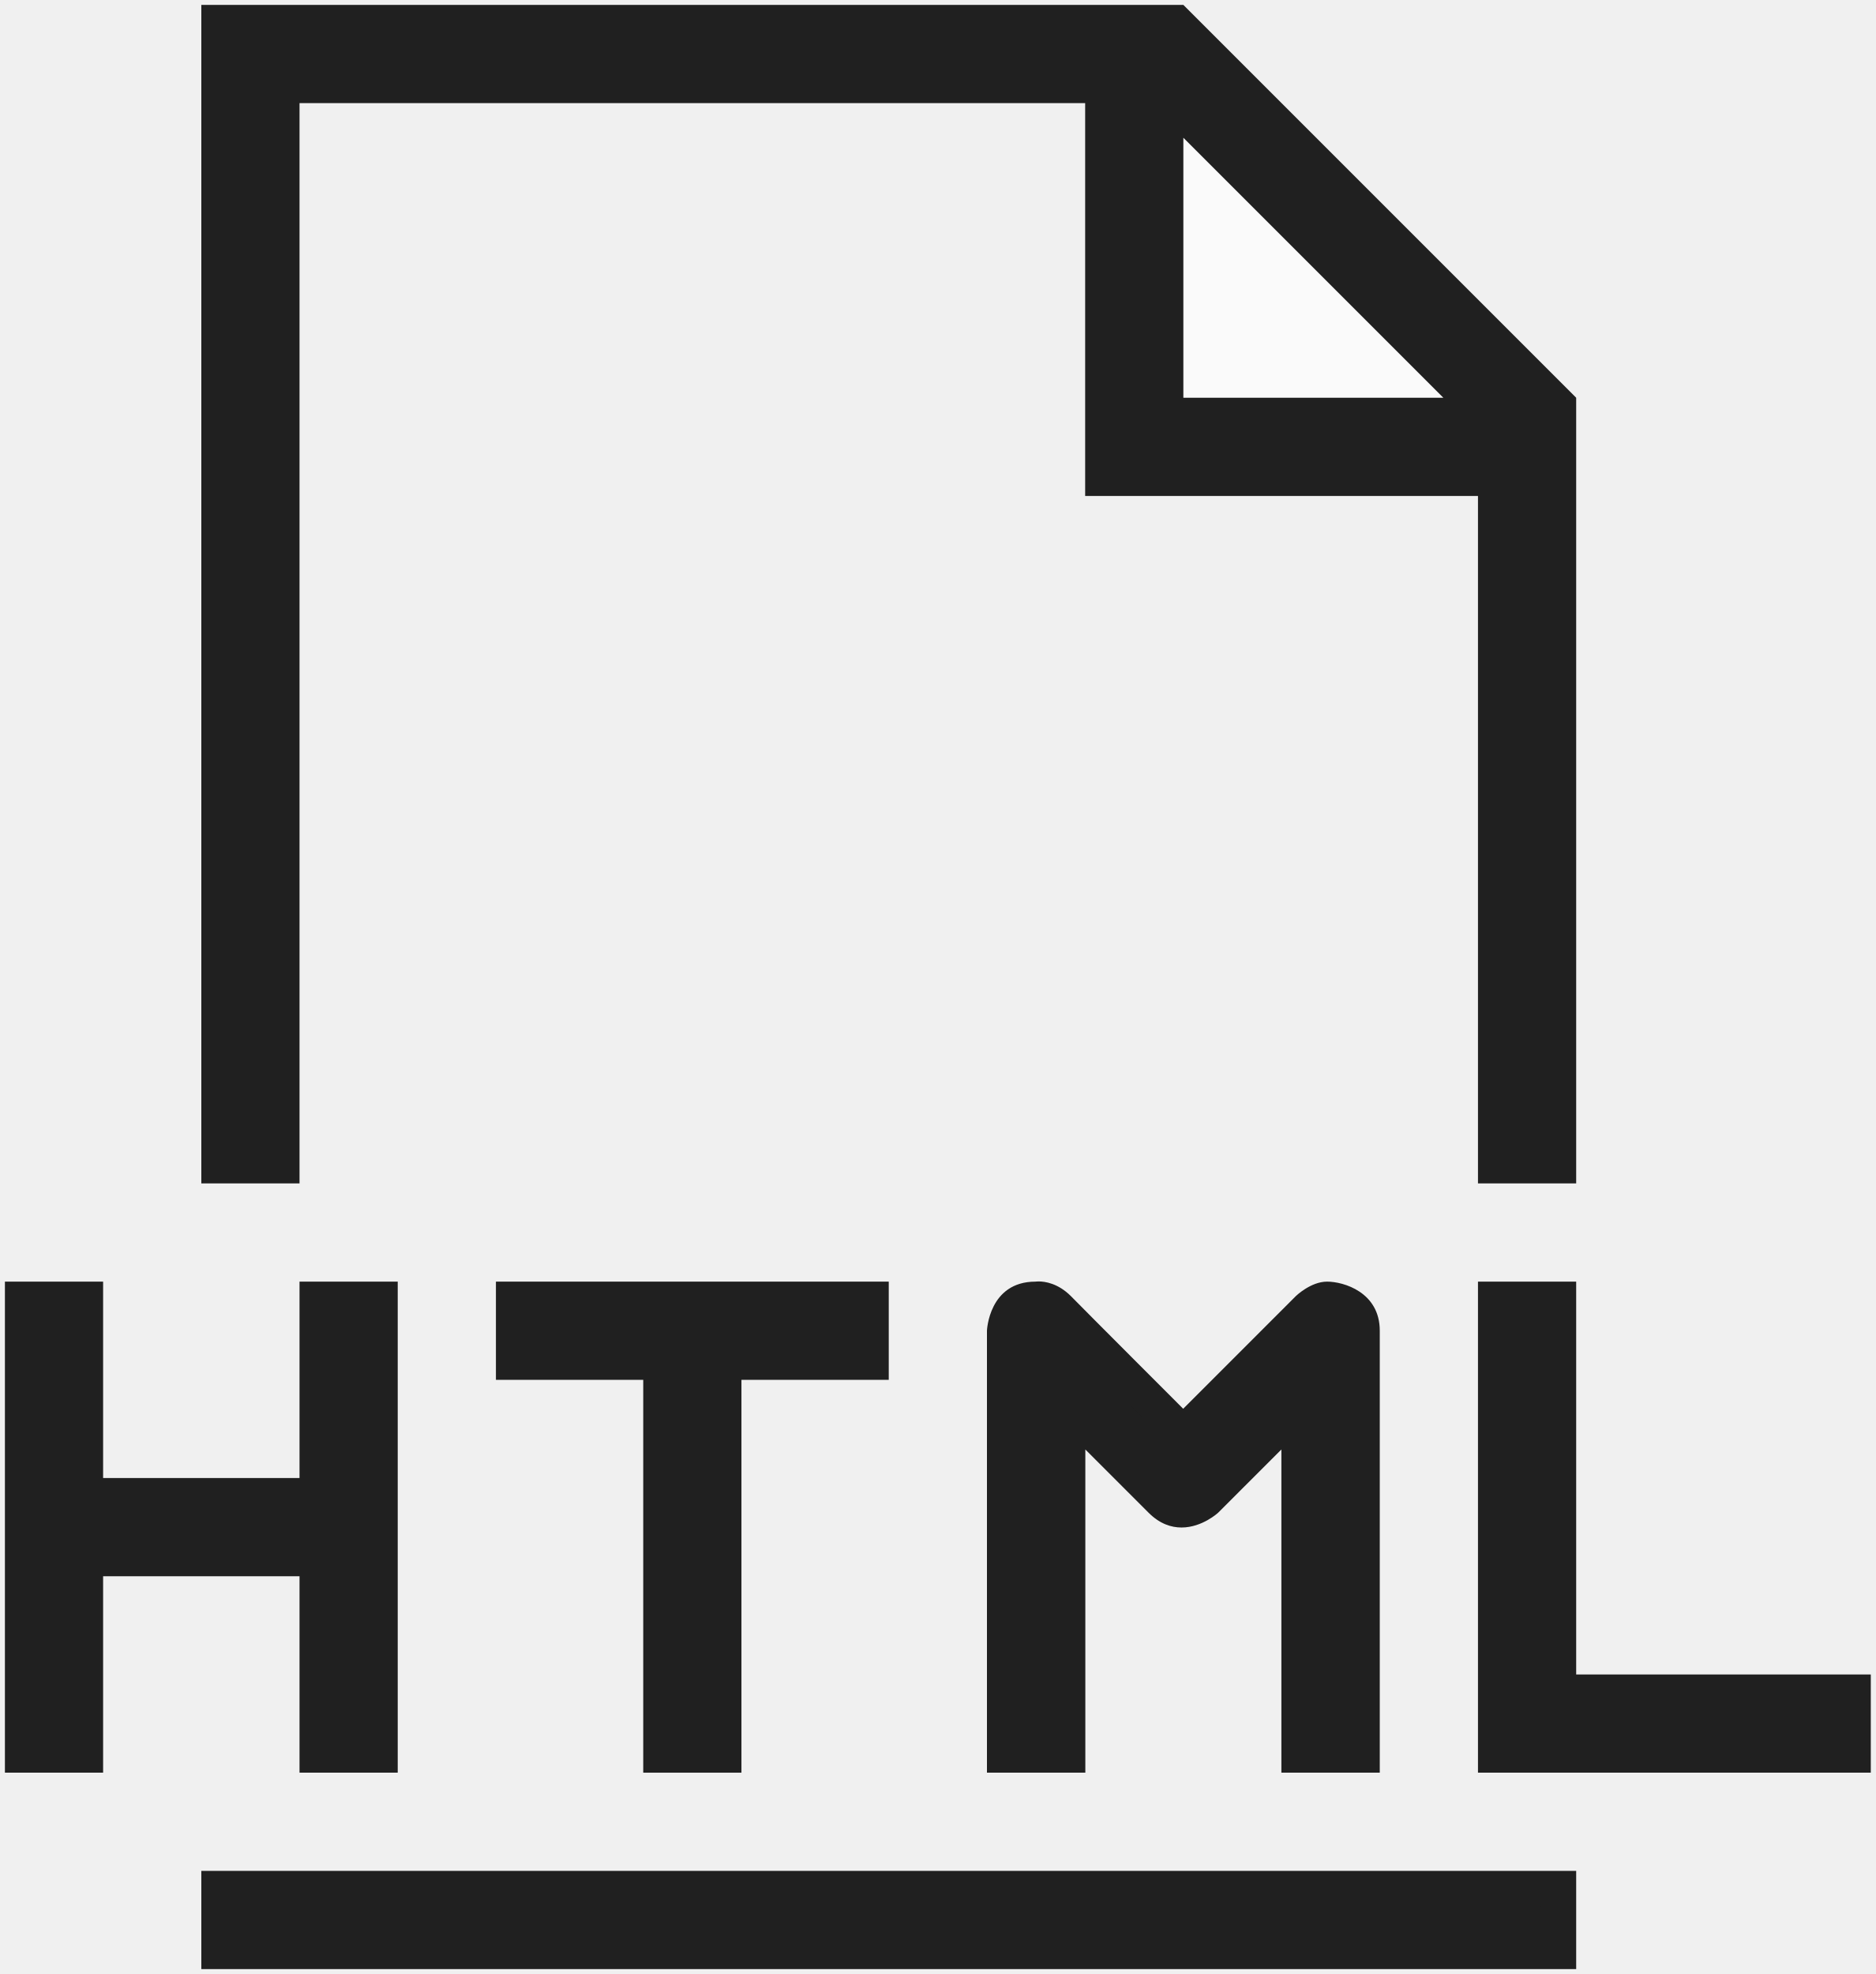
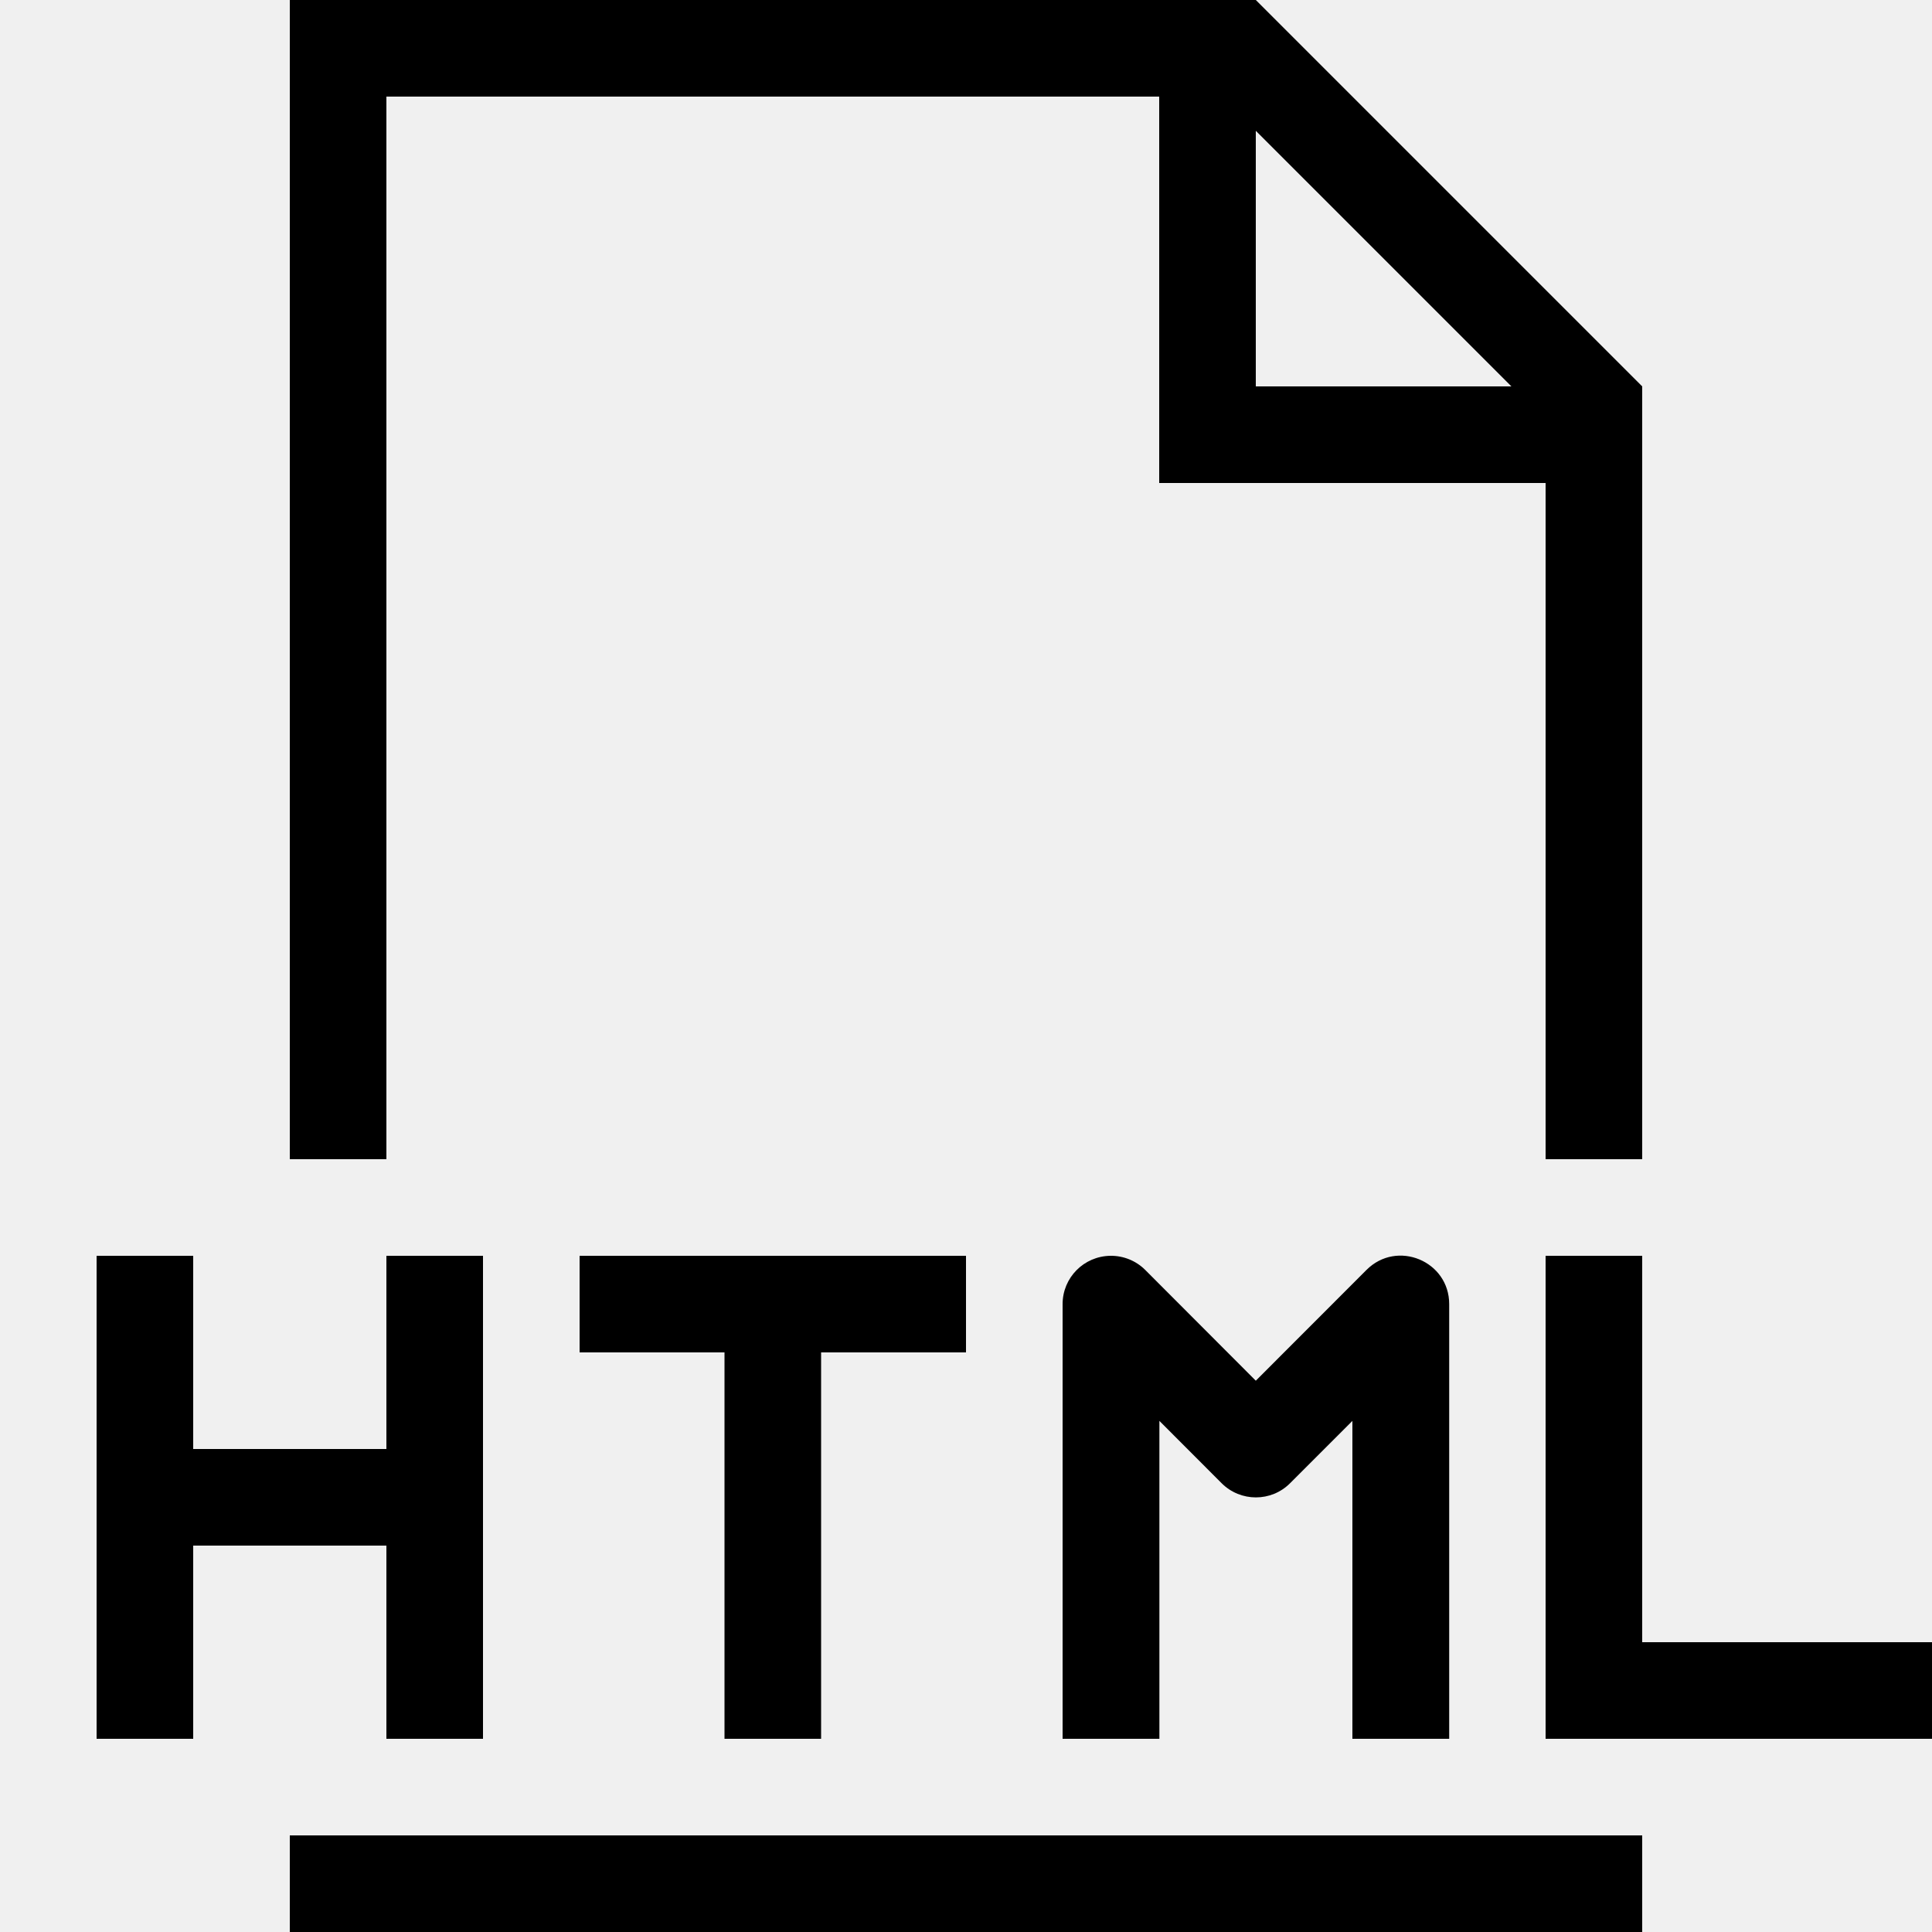
- <svg xmlns="http://www.w3.org/2000/svg" width="191" height="201" viewBox="0 0 191 201" fill="none">
-   <g clip-path="url(#clip0_3536_4119)">
-     <path d="M152.318 118.682V48.682H112.318V8.682H28.682V118.682H22.318V2.318H119.754L158.682 41.246V118.682H152.318Z" fill="#202020" />
-     <path d="M118.991 4.136L156.864 42.009V116.864H154.136V46.864H114.136V6.864H26.864V116.864H24.136V4.136H118.991ZM120.5 0.5H20.5V120.5H30.5V10.5H110.5V50.5H150.5V120.5H160.5V40.5L120.5 0.5Z" fill="#202020" />
-     <path d="M118.682 42.318V9.646L151.354 42.318H118.682Z" fill="#FAFAFA" />
-     <path d="M120.5 14.027L146.973 40.5H120.5V14.027ZM116.864 5.264V44.136H155.736L149.536 37.936L123.064 11.464L116.864 5.264Z" fill="#202020" />
-     <path d="M158.682 192.318H22.318V198.682H158.682V192.318Z" fill="#202020" />
-     <path d="M156.864 194.136V196.864H24.136V194.136H156.864ZM160.5 190.5H20.5V200.5H160.5V190.5Z" fill="#202020" />
-     <path d="M32.318 178.682V158.682H8.682V178.682H2.318V132.318H8.682V152.318H32.318V132.318H38.682V178.682H32.318Z" fill="#202020" />
-     <path d="M36.864 134.136V176.864H34.136V156.864H6.864V176.864H4.136V134.136H6.864V154.136H34.136V134.136H36.864ZM40.5 130.5H30.5V150.5H10.5V130.5H0.5V180.5H10.5V160.5H30.5V180.5H40.5V130.5Z" fill="#202020" />
-     <path d="M67.318 178.682V138.682H52.318V132.318H88.682V138.682H73.682V178.682H67.318Z" fill="#202020" />
-     <path d="M86.864 134.136V136.864H71.864V176.864H69.136V136.864H54.136V134.136H86.864ZM90.5 130.5H50.5V140.5H65.5V180.5H75.5V140.5H90.5V130.5Z" fill="#202020" />
-     <path d="M132.318 178.681V143.208L122.773 152.754C122.773 152.754 121.627 153.736 120.318 153.736C119.591 153.736 118.918 153.408 118.245 152.754L108.7 143.208V178.681H102.318V135.499C102.354 134.808 102.7 132.317 105.445 132.317H105.754C106.1 132.299 106.918 132.39 107.773 133.245L120.5 145.99L133.245 133.245C133.554 132.954 134.445 132.317 135.136 132.317C135.173 132.317 138.682 132.408 138.682 135.499V178.681H132.3H132.318Z" fill="#202020" />
-     <path d="M135.155 134.136C135.155 134.136 136.882 134.136 136.882 135.5V176.863H134.136V138.809L127.936 145.009L121.591 151.354C121.3 151.591 120.736 151.9 120.336 151.9C120.245 151.9 120.009 151.9 119.555 151.445L113.118 145.009L106.918 138.809V176.863H104.173V135.627C104.3 134.136 105.1 134.136 105.482 134.136L105.573 134.245L105.936 134.136C106.064 134.172 106.264 134.281 106.518 134.536L117.955 146.009L120.518 148.591L123.1 146.009L134.518 134.591C134.736 134.391 135.1 134.172 135.173 134.136M105.791 130.481C105.573 130.481 105.445 130.5 105.445 130.5C100.682 130.5 100.5 135.5 100.5 135.5V180.5H110.518V147.591L116.955 154.027C118.1 155.172 119.264 155.536 120.318 155.536C122.427 155.536 124.045 154.027 124.045 154.027L130.482 147.591V180.5H140.5V135.5C140.5 131.572 136.809 130.5 135.136 130.5C133.464 130.5 131.955 131.972 131.955 131.972L120.482 143.445C120.482 143.445 110.809 133.772 109.045 131.972C107.736 130.663 106.391 130.481 105.773 130.481H105.791Z" fill="#202020" />
-     <path d="M152.318 178.682V132.318H158.682V172.318H188.682V178.682H152.318Z" fill="#202020" />
-     <path d="M156.864 134.136V174.136H186.864V176.864H154.136V134.136H156.864ZM160.5 130.5H150.5V180.5H190.5V170.5H160.5V130.5Z" fill="#202020" />
+ <svg xmlns="http://www.w3.org/2000/svg" width="800px" height="800px" viewBox="0 0 20 20" version="1.1">
+   <g id="layer1">
+     <path d="M 3 0 L 3 12 L 4 12 L 4 1 L 12 1 L 12 4 L 12 5 L 16 5 L 16 12 L 17 12 L 17 5 L 17 4 L 13 0 L 12 0 L 3 0 z M 13 1.354 L 15.646 4 L 13 4 L 13 1.354 z M 1 13 L 1 18 L 2 18 L 2 16 L 4 16 L 4 18 L 5 18 L 5 13 L 4 13 L 4 15 L 2 15 L 2 13 L 1 13 z M 6 13 L 6 14 L 7.5 14 L 7.5 18 L 8.5 18 L 8.5 14 L 10 14 L 10 13 L 6 13 z M 11.494 13 C 11.22 13.004 11 13.226 11 13.5 L 11 18 L 12.002 18 L 12.002 14.709 L 12.646 15.354 C 12.842 15.55 13.16 15.55 13.355 15.354 L 14 14.709 L 14 18 L 15.002 18 L 15.002 13.5 C 15.002 13.054 14.462 12.83 14.146 13.146 L 13 14.293 L 11.855 13.146 C 11.76 13.051 11.629 12.998 11.494 13 z M 16 13 L 16 18 L 20 18 L 20 17 L 17 17 L 17 13 L 16 13 z M 3 19 L 3 20 L 17 20 L 17 19 L 3 19 z " style="fill-opacity:1; stroke:none; stroke-width:0px;" />
  </g>
-   <defs>
-     <clipPath id="clip0_3536_4119">
-       <rect width="190" height="200" fill="white" transform="translate(0.5 0.5)" />
-     </clipPath>
-   </defs>
</svg>
